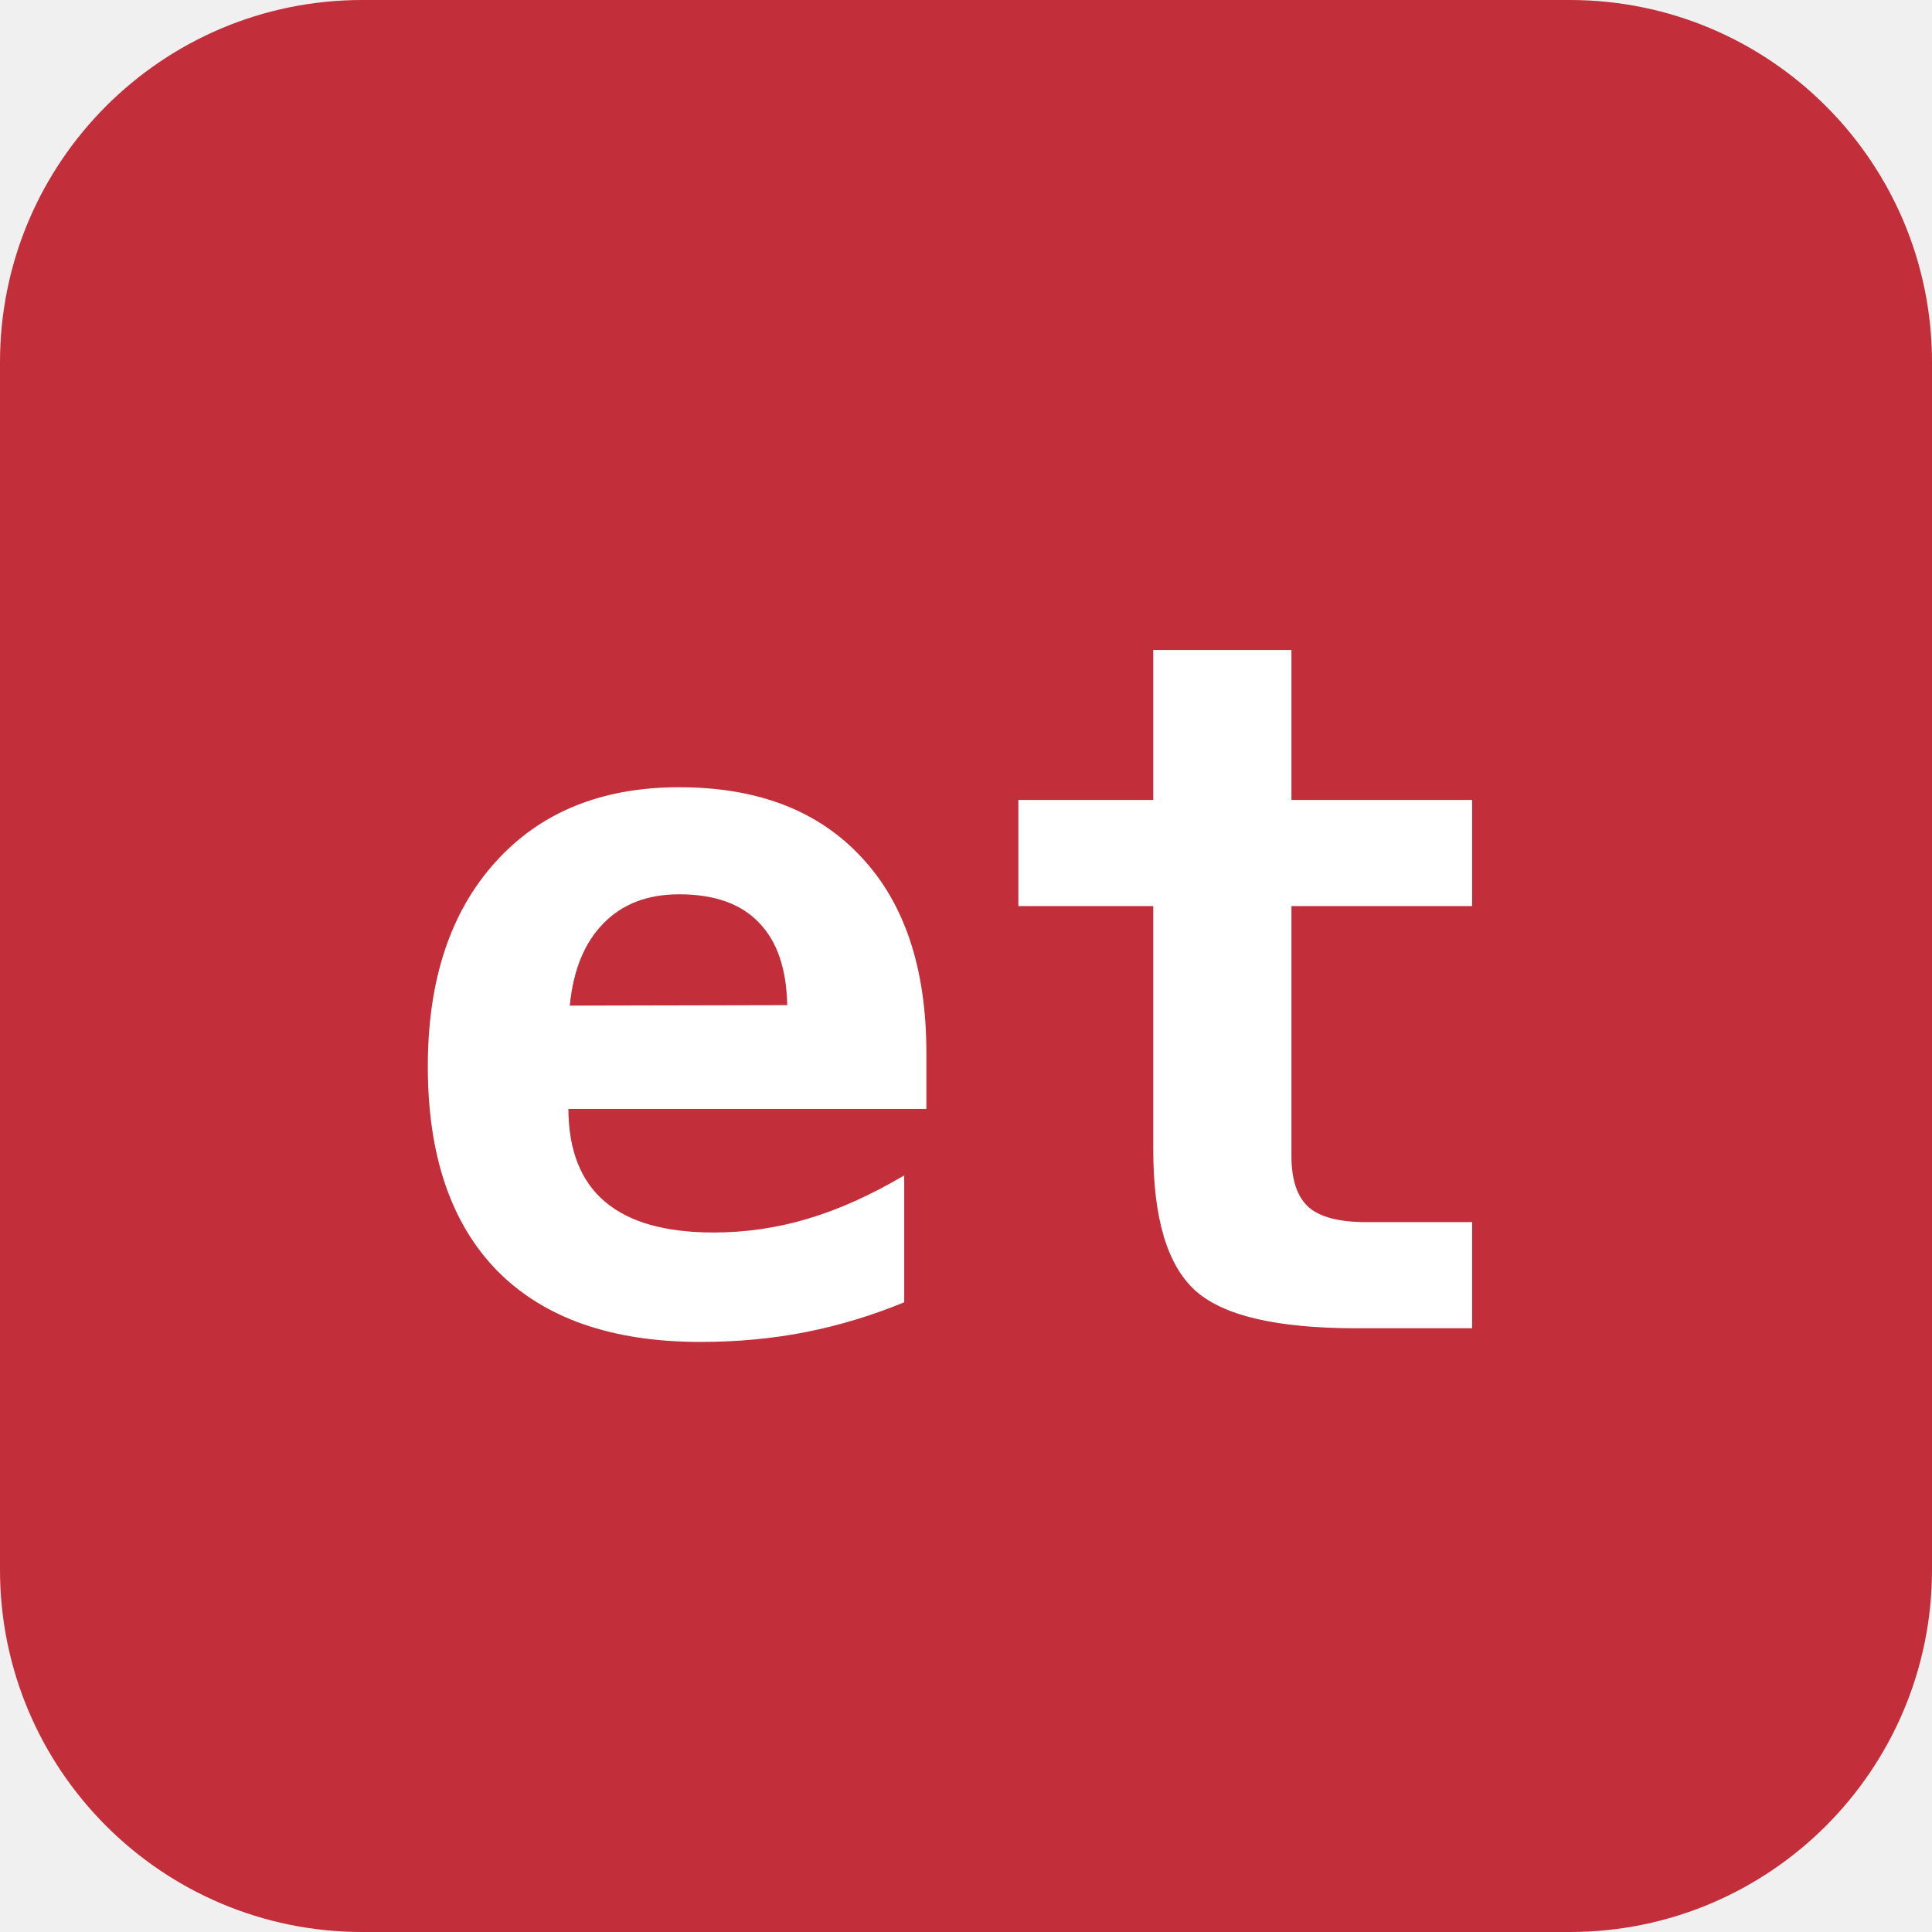
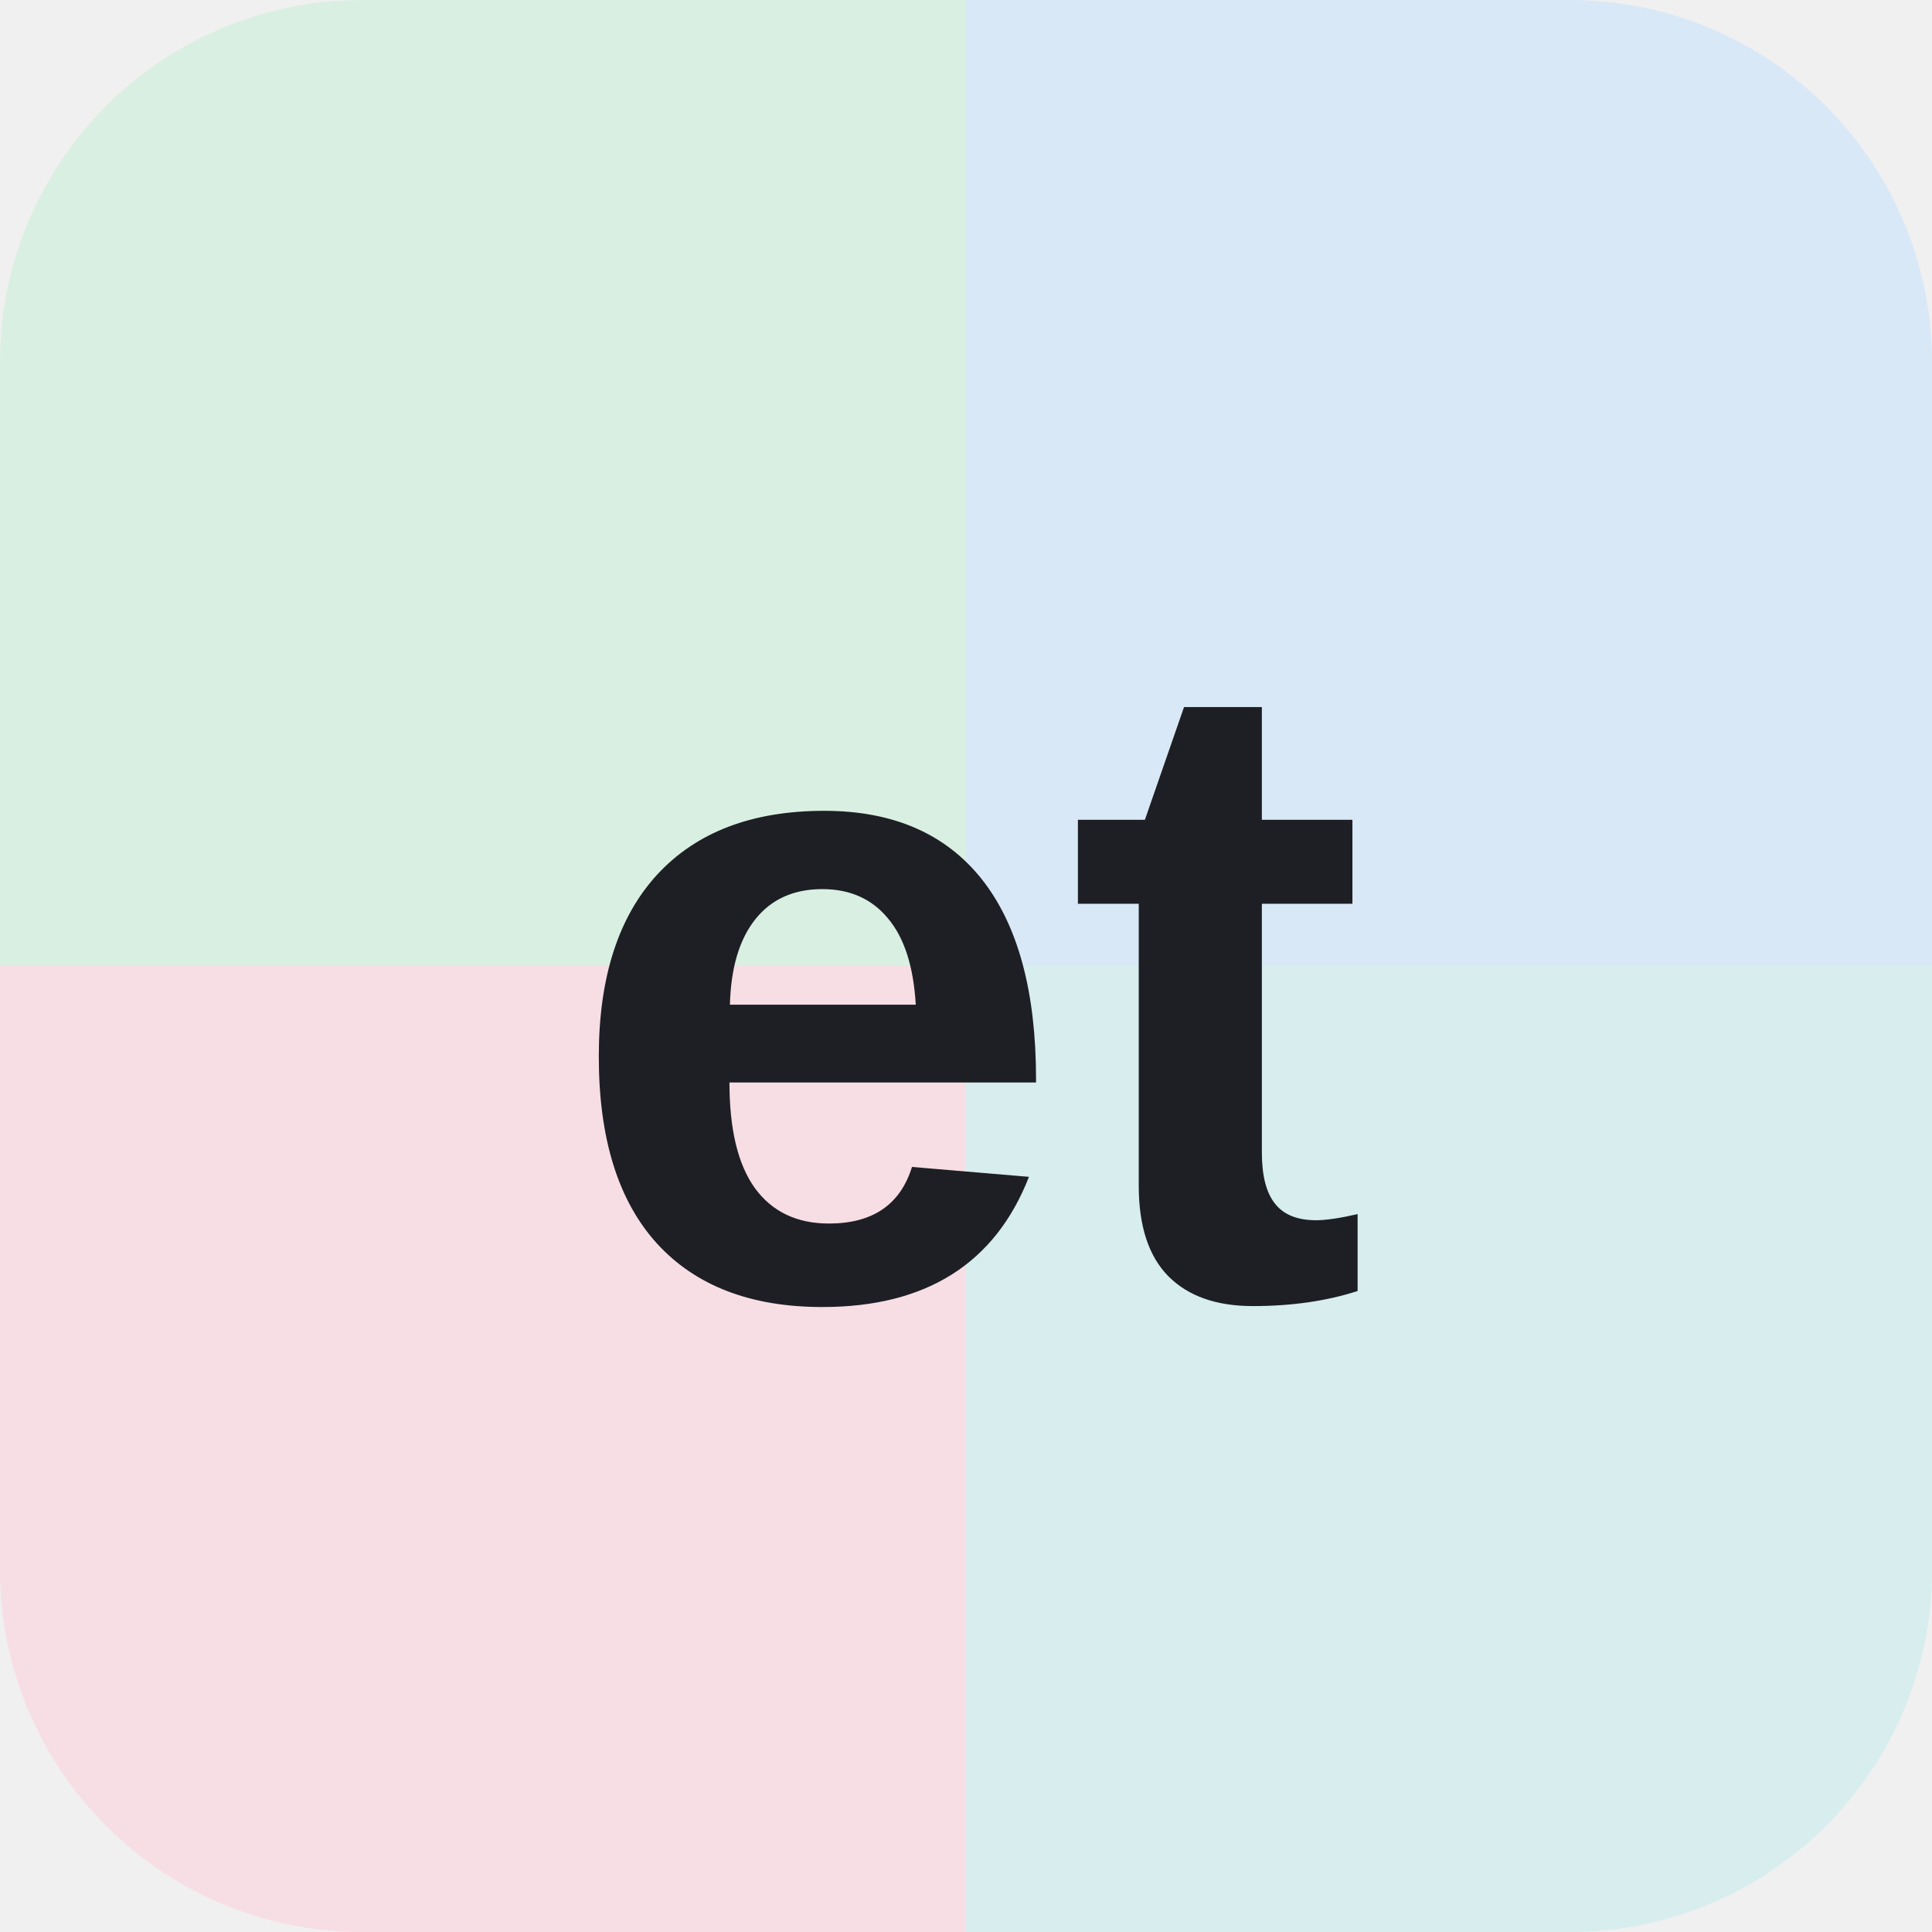
<svg xmlns="http://www.w3.org/2000/svg" viewBox="0 0 64 64">
-   <rect width="64" height="64" rx="12" fill="#c22e3a" />
-   <text x="32" y="44" font-family="'Space Mono','SF Mono',Menlo,Consolas,monospace" font-size="32" font-weight="700" fill="#ffffff" text-anchor="middle">et</text>
+   <clipPath id="r">
+     <rect width="64" height="64" rx="12" />
+   </clipPath>
+   <g clip-path="url(#r)">
+     <rect x="0" y="0" width="32" height="32" fill="#d9efe2" />
+     <rect x="32" y="0" width="32" height="32" fill="#d9e8f6" />
+     <rect x="0" y="32" width="32" height="32" fill="#f7dee4" />
+     <rect x="32" y="32" width="32" height="32" fill="#d7edee" />
+     <text x="32" y="43" font-family="'Bricolage Grotesque','Helvetica Neue',Arial,sans-serif" font-size="30" font-weight="800" fill="#1d1f24" text-anchor="middle">et</text>
+   </g>
</svg>
